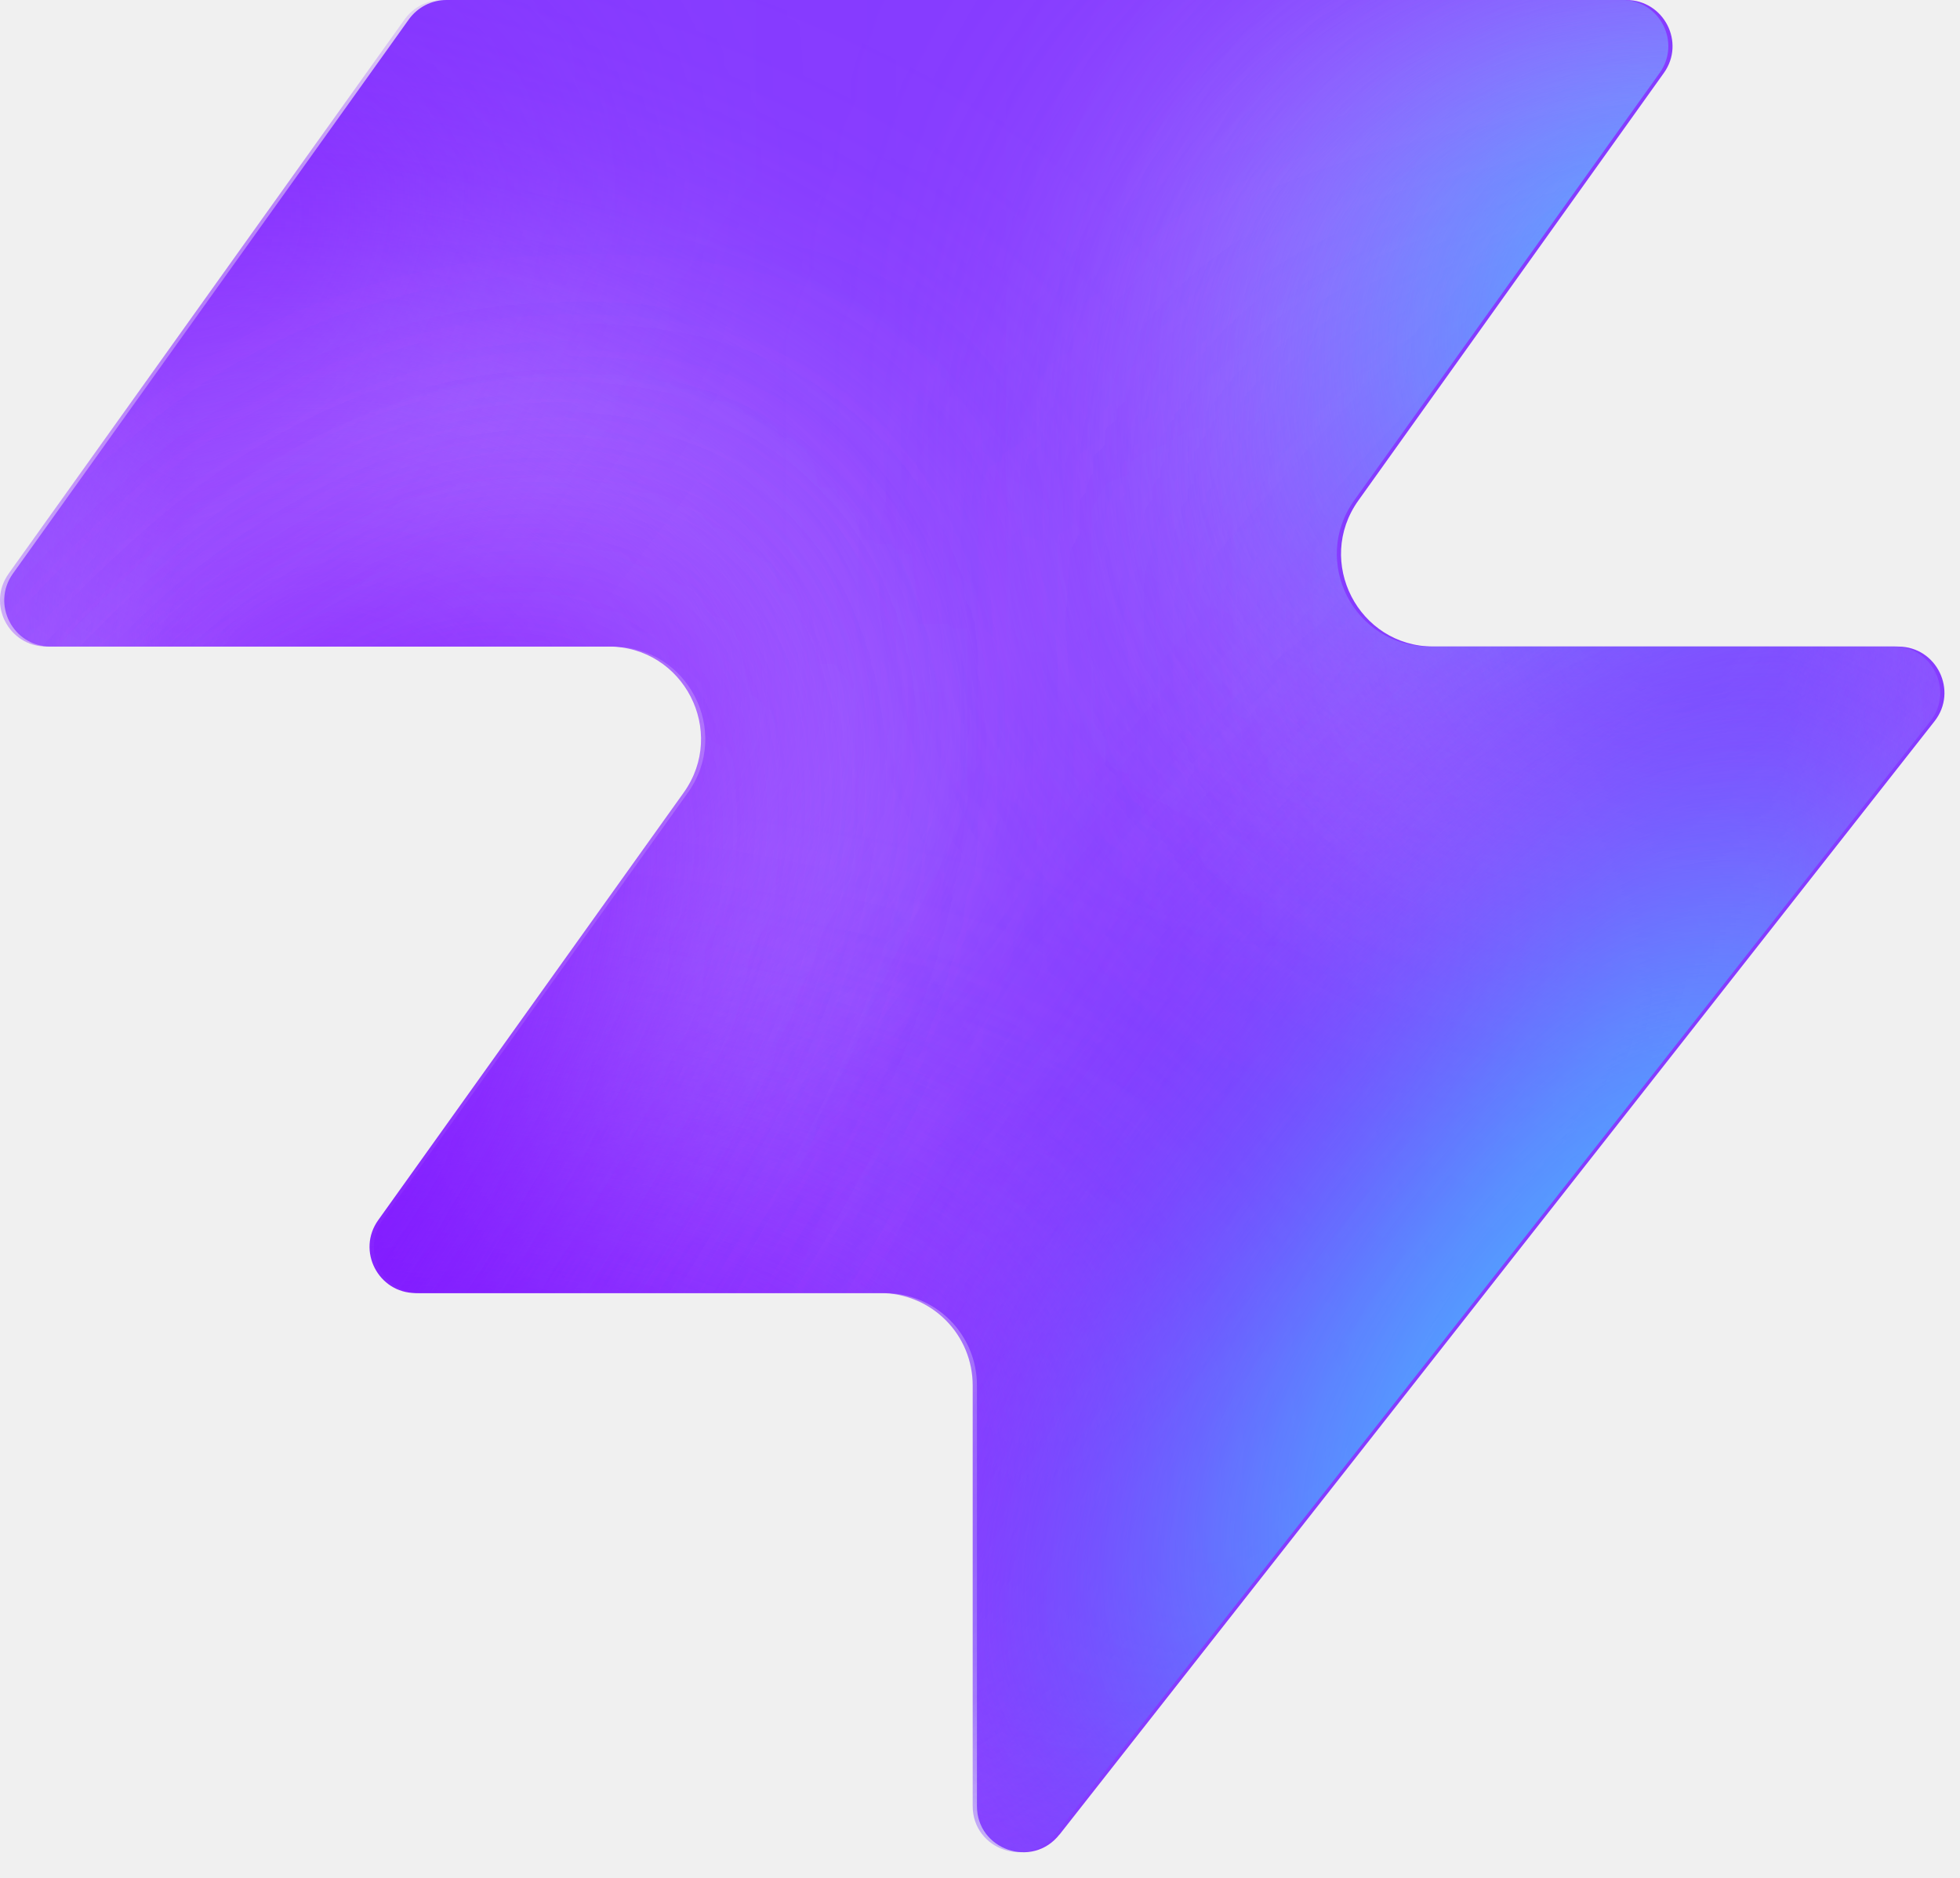
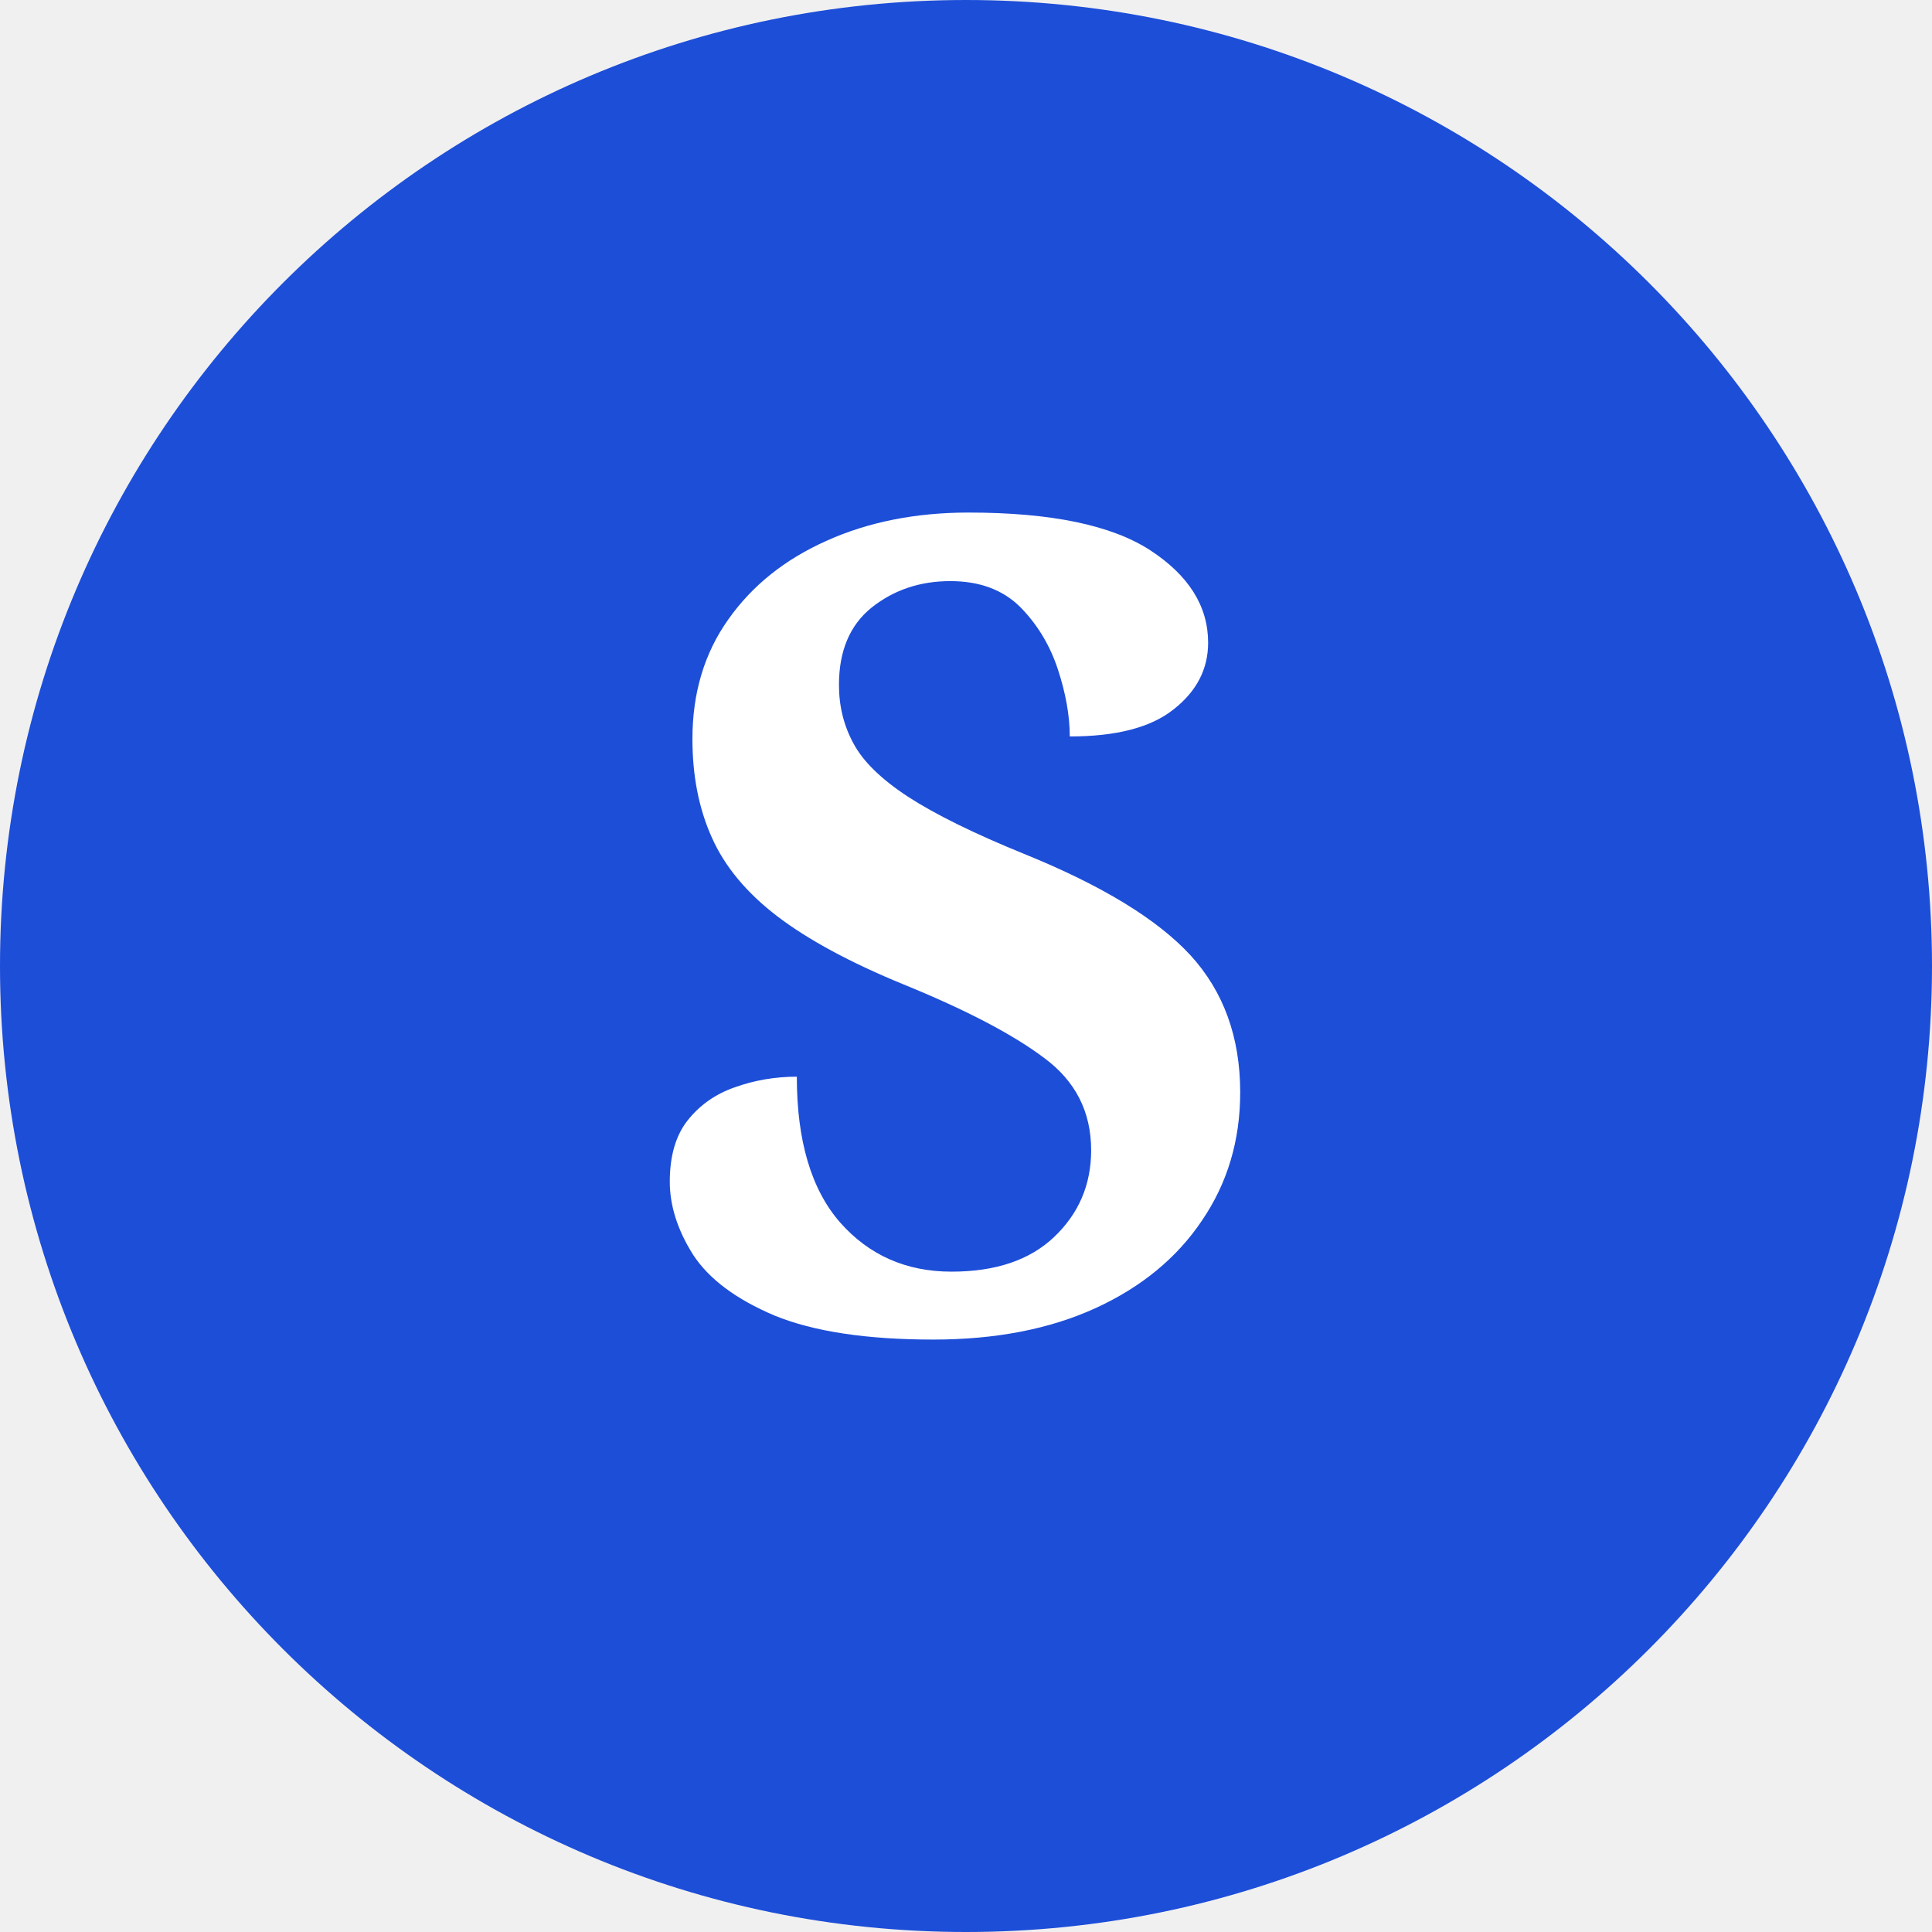
- <svg xmlns="http://www.w3.org/2000/svg" width="48" height="46" fill="none" viewBox="0 0 48 46">
-   <path fill="#863bff" d="M25.946 44.938c-.664.845-2.021.375-2.021-.698V33.937a2.26 2.26 0 0 0-2.262-2.262H10.287c-.92 0-1.456-1.04-.92-1.788l7.48-10.471c1.07-1.497 0-3.578-1.842-3.578H1.237c-.92 0-1.456-1.04-.92-1.788L10.013.474c.214-.297.556-.474.92-.474h28.894c.92 0 1.456 1.04.92 1.788l-7.48 10.471c-1.07 1.498 0 3.579 1.842 3.579h11.377c.943 0 1.473 1.088.89 1.83L25.947 44.94z" style="fill:#863bff;fill:color(display-p3 .525 .23 1);fill-opacity:1" />
-   <mask id="a" width="48" height="46" x="0" y="0" maskUnits="userSpaceOnUse" style="mask-type:alpha">
-     <path fill="#000" d="M25.842 44.938c-.664.844-2.021.375-2.021-.698V33.937a2.26 2.26 0 0 0-2.262-2.262H10.183c-.92 0-1.456-1.04-.92-1.788l7.48-10.471c1.07-1.498 0-3.579-1.842-3.579H1.133c-.92 0-1.456-1.04-.92-1.787L9.91.473c.214-.297.556-.474.92-.474h28.894c.92 0 1.456 1.04.92 1.788l-7.48 10.471c-1.07 1.498 0 3.578 1.842 3.578h11.377c.943 0 1.473 1.088.89 1.832L25.843 44.94z" style="fill:#000;fill-opacity:1" />
-   </mask>
-   <g mask="url(#a)">
-     <g filter="url(#b)">
-       <ellipse cx="5.508" cy="14.704" fill="#ede6ff" rx="5.508" ry="14.704" style="fill:#ede6ff;fill:color(display-p3 .927 .903 1);fill-opacity:1" transform="matrix(.00324 1 1 -.00324 -4.47 31.516)" />
-     </g>
-     <g filter="url(#c)">
-       <ellipse cx="10.399" cy="29.851" fill="#ede6ff" rx="10.399" ry="29.851" style="fill:#ede6ff;fill:color(display-p3 .927 .903 1);fill-opacity:1" transform="matrix(.00324 1 1 -.00324 -39.328 7.883)" />
-     </g>
-     <g filter="url(#d)">
-       <ellipse cx="5.508" cy="30.487" fill="#7e14ff" rx="5.508" ry="30.487" style="fill:#7e14ff;fill:color(display-p3 .492 .077 1);fill-opacity:1" transform="rotate(89.814 -25.913 -14.639)scale(1 -1)" />
-     </g>
-     <g filter="url(#e)">
-       <ellipse cx="5.508" cy="30.599" fill="#7e14ff" rx="5.508" ry="30.599" style="fill:#7e14ff;fill:color(display-p3 .492 .077 1);fill-opacity:1" transform="rotate(89.814 -32.644 -3.334)scale(1 -1)" />
-     </g>
-     <g filter="url(#f)">
-       <ellipse cx="5.508" cy="30.599" fill="#7e14ff" rx="5.508" ry="30.599" style="fill:#7e14ff;fill:color(display-p3 .492 .077 1);fill-opacity:1" transform="matrix(.00324 1 1 -.00324 -34.34 30.47)" />
-     </g>
-     <g filter="url(#g)">
-       <ellipse cx="14.072" cy="22.078" fill="#ede6ff" rx="14.072" ry="22.078" style="fill:#ede6ff;fill:color(display-p3 .927 .903 1);fill-opacity:1" transform="rotate(93.35 24.506 48.493)scale(-1 1)" />
-     </g>
-     <g filter="url(#h)">
-       <ellipse cx="3.47" cy="21.501" fill="#7e14ff" rx="3.47" ry="21.501" style="fill:#7e14ff;fill:color(display-p3 .492 .077 1);fill-opacity:1" transform="rotate(89.009 28.708 47.59)scale(-1 1)" />
-     </g>
-     <g filter="url(#i)">
-       <ellipse cx="3.47" cy="21.501" fill="#7e14ff" rx="3.47" ry="21.501" style="fill:#7e14ff;fill:color(display-p3 .492 .077 1);fill-opacity:1" transform="rotate(89.009 28.708 47.59)scale(-1 1)" />
-     </g>
-     <g filter="url(#j)">
-       <ellipse cx=".387" cy="8.972" fill="#7e14ff" rx="4.407" ry="29.108" style="fill:#7e14ff;fill:color(display-p3 .492 .077 1);fill-opacity:1" transform="rotate(39.51 .387 8.972)" />
-     </g>
-     <g filter="url(#k)">
-       <ellipse cx="47.523" cy="-6.092" fill="#7e14ff" rx="4.407" ry="29.108" style="fill:#7e14ff;fill:color(display-p3 .492 .077 1);fill-opacity:1" transform="rotate(37.892 47.523 -6.092)" />
-     </g>
-     <g filter="url(#l)">
-       <ellipse cx="41.412" cy="6.333" fill="#47bfff" rx="5.971" ry="9.665" style="fill:#47bfff;fill:color(display-p3 .28 .748 1);fill-opacity:1" transform="rotate(37.892 41.412 6.333)" />
-     </g>
-     <g filter="url(#m)">
-       <ellipse cx="-1.879" cy="38.332" fill="#7e14ff" rx="4.407" ry="29.108" style="fill:#7e14ff;fill:color(display-p3 .492 .077 1);fill-opacity:1" transform="rotate(37.892 -1.88 38.332)" />
-     </g>
-     <g filter="url(#n)">
-       <ellipse cx="-1.879" cy="38.332" fill="#7e14ff" rx="4.407" ry="29.108" style="fill:#7e14ff;fill:color(display-p3 .492 .077 1);fill-opacity:1" transform="rotate(37.892 -1.88 38.332)" />
-     </g>
-     <g filter="url(#o)">
-       <ellipse cx="35.651" cy="29.907" fill="#7e14ff" rx="4.407" ry="29.108" style="fill:#7e14ff;fill:color(display-p3 .492 .077 1);fill-opacity:1" transform="rotate(37.892 35.651 29.907)" />
-     </g>
-     <g filter="url(#p)">
-       <ellipse cx="38.418" cy="32.4" fill="#47bfff" rx="5.971" ry="15.297" style="fill:#47bfff;fill:color(display-p3 .28 .748 1);fill-opacity:1" transform="rotate(37.892 38.418 32.4)" />
-     </g>
-   </g>
-   <defs>
-     <filter id="b" width="60.045" height="41.654" x="-19.77" y="16.149" color-interpolation-filters="sRGB" filterUnits="userSpaceOnUse">
-       <feFlood flood-opacity="0" result="BackgroundImageFix" />
-       <feBlend in="SourceGraphic" in2="BackgroundImageFix" result="shape" />
-       <feGaussianBlur result="effect1_foregroundBlur_2002_17158" stdDeviation="7.659" />
-     </filter>
-     <filter id="c" width="90.34" height="51.437" x="-54.613" y="-7.533" color-interpolation-filters="sRGB" filterUnits="userSpaceOnUse">
-       <feFlood flood-opacity="0" result="BackgroundImageFix" />
-       <feBlend in="SourceGraphic" in2="BackgroundImageFix" result="shape" />
-       <feGaussianBlur result="effect1_foregroundBlur_2002_17158" stdDeviation="7.659" />
-     </filter>
-     <filter id="d" width="79.355" height="29.4" x="-49.64" y="2.03" color-interpolation-filters="sRGB" filterUnits="userSpaceOnUse">
-       <feFlood flood-opacity="0" result="BackgroundImageFix" />
-       <feBlend in="SourceGraphic" in2="BackgroundImageFix" result="shape" />
-       <feGaussianBlur result="effect1_foregroundBlur_2002_17158" stdDeviation="4.596" />
-     </filter>
-     <filter id="e" width="79.579" height="29.4" x="-45.045" y="20.029" color-interpolation-filters="sRGB" filterUnits="userSpaceOnUse">
-       <feFlood flood-opacity="0" result="BackgroundImageFix" />
-       <feBlend in="SourceGraphic" in2="BackgroundImageFix" result="shape" />
-       <feGaussianBlur result="effect1_foregroundBlur_2002_17158" stdDeviation="4.596" />
-     </filter>
-     <filter id="f" width="79.579" height="29.4" x="-43.513" y="21.178" color-interpolation-filters="sRGB" filterUnits="userSpaceOnUse">
-       <feFlood flood-opacity="0" result="BackgroundImageFix" />
-       <feBlend in="SourceGraphic" in2="BackgroundImageFix" result="shape" />
-       <feGaussianBlur result="effect1_foregroundBlur_2002_17158" stdDeviation="4.596" />
-     </filter>
-     <filter id="g" width="74.749" height="58.852" x="15.756" y="-17.901" color-interpolation-filters="sRGB" filterUnits="userSpaceOnUse">
-       <feFlood flood-opacity="0" result="BackgroundImageFix" />
-       <feBlend in="SourceGraphic" in2="BackgroundImageFix" result="shape" />
-       <feGaussianBlur result="effect1_foregroundBlur_2002_17158" stdDeviation="7.659" />
-     </filter>
-     <filter id="h" width="61.377" height="25.362" x="23.548" y="2.284" color-interpolation-filters="sRGB" filterUnits="userSpaceOnUse">
-       <feFlood flood-opacity="0" result="BackgroundImageFix" />
-       <feBlend in="SourceGraphic" in2="BackgroundImageFix" result="shape" />
-       <feGaussianBlur result="effect1_foregroundBlur_2002_17158" stdDeviation="4.596" />
-     </filter>
-     <filter id="i" width="61.377" height="25.362" x="23.548" y="2.284" color-interpolation-filters="sRGB" filterUnits="userSpaceOnUse">
-       <feFlood flood-opacity="0" result="BackgroundImageFix" />
-       <feBlend in="SourceGraphic" in2="BackgroundImageFix" result="shape" />
-       <feGaussianBlur result="effect1_foregroundBlur_2002_17158" stdDeviation="4.596" />
-     </filter>
-     <filter id="j" width="56.045" height="63.649" x="-27.636" y="-22.853" color-interpolation-filters="sRGB" filterUnits="userSpaceOnUse">
-       <feFlood flood-opacity="0" result="BackgroundImageFix" />
-       <feBlend in="SourceGraphic" in2="BackgroundImageFix" result="shape" />
-       <feGaussianBlur result="effect1_foregroundBlur_2002_17158" stdDeviation="4.596" />
-     </filter>
-     <filter id="k" width="54.814" height="64.646" x="20.116" y="-38.415" color-interpolation-filters="sRGB" filterUnits="userSpaceOnUse">
-       <feFlood flood-opacity="0" result="BackgroundImageFix" />
-       <feBlend in="SourceGraphic" in2="BackgroundImageFix" result="shape" />
-       <feGaussianBlur result="effect1_foregroundBlur_2002_17158" stdDeviation="4.596" />
-     </filter>
-     <filter id="l" width="33.541" height="35.313" x="24.641" y="-11.323" color-interpolation-filters="sRGB" filterUnits="userSpaceOnUse">
-       <feFlood flood-opacity="0" result="BackgroundImageFix" />
-       <feBlend in="SourceGraphic" in2="BackgroundImageFix" result="shape" />
-       <feGaussianBlur result="effect1_foregroundBlur_2002_17158" stdDeviation="4.596" />
-     </filter>
-     <filter id="m" width="54.814" height="64.646" x="-29.286" y="6.009" color-interpolation-filters="sRGB" filterUnits="userSpaceOnUse">
-       <feFlood flood-opacity="0" result="BackgroundImageFix" />
-       <feBlend in="SourceGraphic" in2="BackgroundImageFix" result="shape" />
-       <feGaussianBlur result="effect1_foregroundBlur_2002_17158" stdDeviation="4.596" />
-     </filter>
-     <filter id="n" width="54.814" height="64.646" x="-29.286" y="6.009" color-interpolation-filters="sRGB" filterUnits="userSpaceOnUse">
-       <feFlood flood-opacity="0" result="BackgroundImageFix" />
-       <feBlend in="SourceGraphic" in2="BackgroundImageFix" result="shape" />
-       <feGaussianBlur result="effect1_foregroundBlur_2002_17158" stdDeviation="4.596" />
-     </filter>
-     <filter id="o" width="54.814" height="64.646" x="8.244" y="-2.416" color-interpolation-filters="sRGB" filterUnits="userSpaceOnUse">
-       <feFlood flood-opacity="0" result="BackgroundImageFix" />
-       <feBlend in="SourceGraphic" in2="BackgroundImageFix" result="shape" />
-       <feGaussianBlur result="effect1_foregroundBlur_2002_17158" stdDeviation="4.596" />
-     </filter>
-     <filter id="p" width="39.409" height="43.623" x="18.713" y="10.588" color-interpolation-filters="sRGB" filterUnits="userSpaceOnUse">
-       <feFlood flood-opacity="0" result="BackgroundImageFix" />
-       <feBlend in="SourceGraphic" in2="BackgroundImageFix" result="shape" />
-       <feGaussianBlur result="effect1_foregroundBlur_2002_17158" stdDeviation="4.596" />
-     </filter>
-   </defs>
+ <svg xmlns="http://www.w3.org/2000/svg" viewBox="0 0 48 48">
+   <circle cx="24" cy="24" r="24" fill="#1d4ed8" />
+   <text x="24" y="33" font-family="Georgia, serif" font-size="28" font-weight="700" fill="white" text-anchor="middle">S</text>
</svg>
